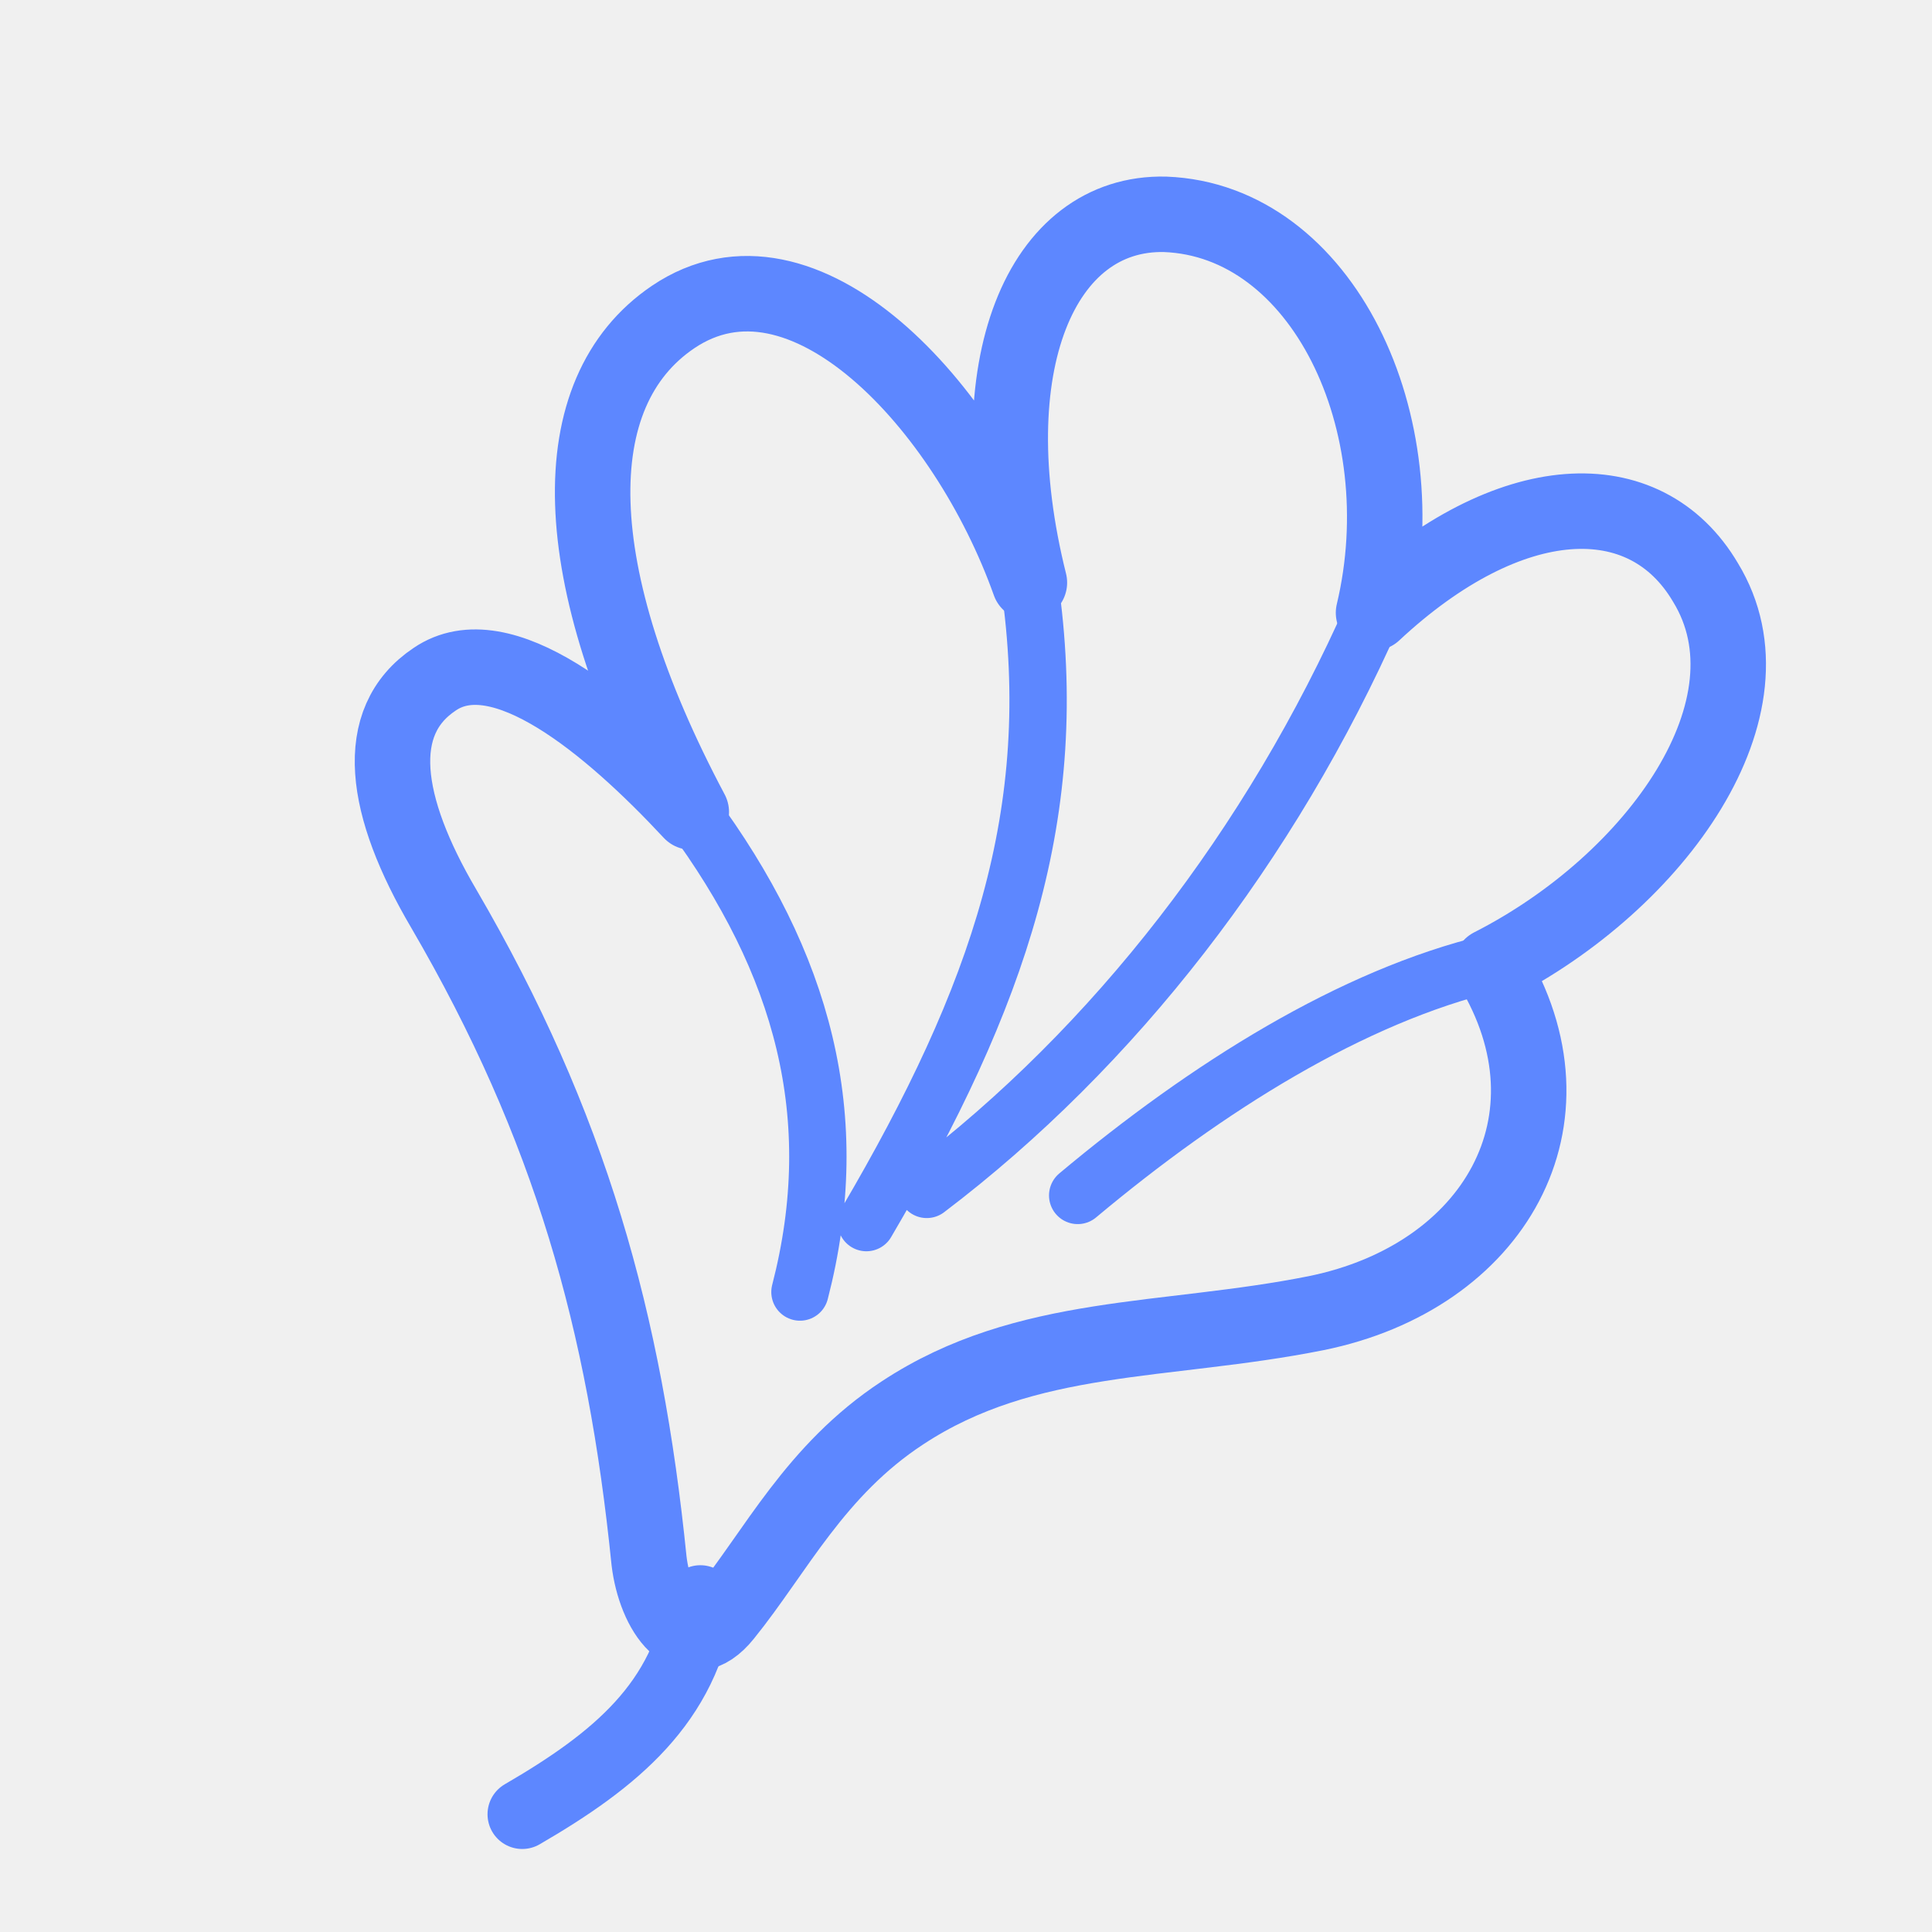
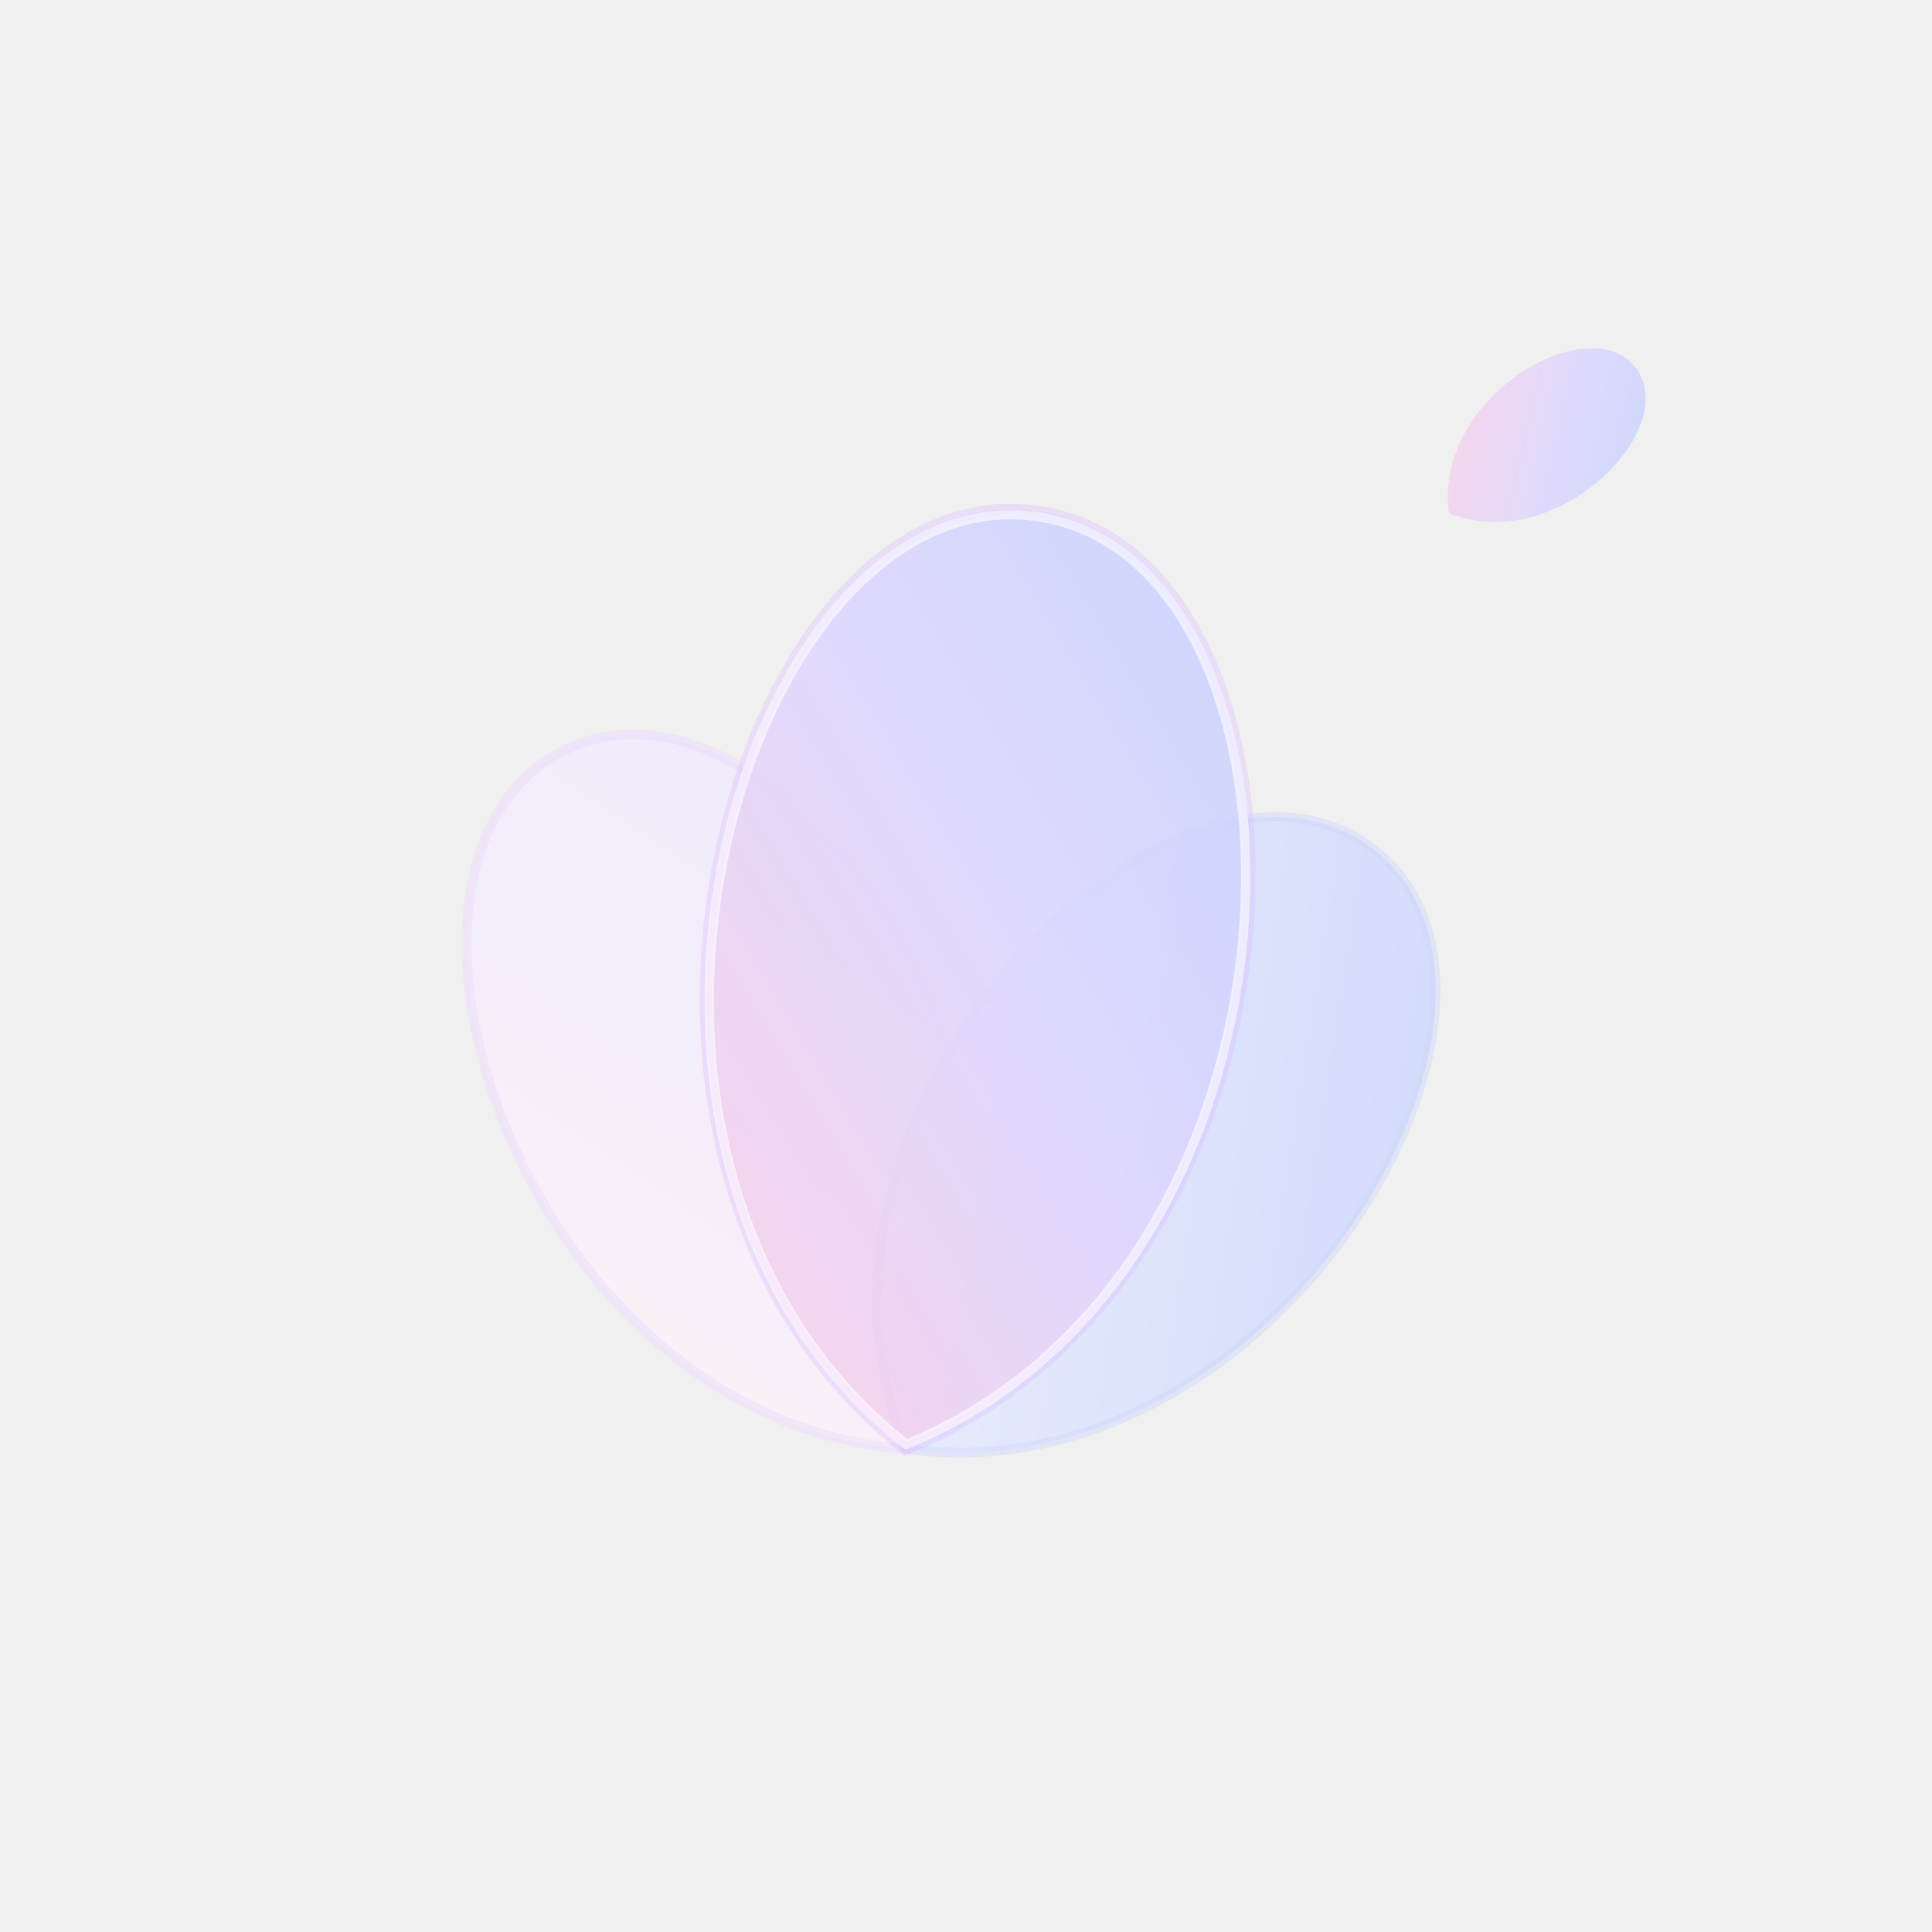
- <svg xmlns="http://www.w3.org/2000/svg" viewBox="0 0 64 64" fill="none" role="img" aria-labelledby="freesia-title">
-   <g stroke="#5d87ff" stroke-linecap="round" stroke-linejoin="round">
-     <path stroke-width="2.5" d="M21.5 51.7c-.8-7.9-2.6-14.4-6.8-21.6-2-3.4-2.4-6.2-.3-7.6 2.2-1.5 5.8 1.5 8.5 4.4-4.2-7.9-4.3-13.9-.6-16.4 4.3-2.9 9.7 2.9 11.8 8.8-1.8-7.2.4-12.3 4.5-12.2 5.2.2 8.4 6.9 6.9 13.2 4.5-4.2 9-4.4 11-1 2.5 4.1-1.6 9.9-7.1 12.7 3.1 5.1.1 10.3-5.8 11.5-5 1-9.6.6-13.7 3.3-2.9 1.9-4.2 4.6-5.9 6.7-1.2 1.5-2.3-.1-2.5-1.8Z" />
-     <path stroke-width="1.9" d="M22.9 26.9c3.7 5 5.1 10.1 3.6 15.9m7.6-23.5c1.1 7.6-1 13.7-5.4 21.2m16.8-20.2c-3.4 7.7-8.6 14.4-14.8 19.1m18.7-7.5c-4.6 1.1-9.4 4.1-13.7 7.7" />
-     <path stroke-width="2.3" d="M23.2 53c-.5 3.4-2.8 5.3-5.9 7.1" />
-   </g>
+ <svg xmlns="http://www.w3.org/2000/svg" viewBox="0 0 128 128" fill="none">
+   <defs>
+     <linearGradient id="fb-left" x1="0%" y1="100%" x2="100%" y2="0%">
+       <stop offset="0%" stop-color="#FDF2F8" />
+       <stop offset="100%" stop-color="#EDE9FE" />
+     </linearGradient>
+     <linearGradient id="fb-right" x1="0%" y1="100%" x2="100%" y2="0%">
+       <stop offset="0%" stop-color="#EEF2FF" />
+       <stop offset="100%" stop-color="#C7D2FE" />
+     </linearGradient>
+     <linearGradient id="fb-main" x1="15%" y1="100%" x2="85%" y2="0%">
+       <stop offset="0%" stop-color="#FBCFE8" />
+       <stop offset="55%" stop-color="#DDD6FE" />
+       <stop offset="100%" stop-color="#C7D2FE" />
+     </linearGradient>
+   </defs>
+   <path d="M 0 0 C 24 -14, 18 -56, 0 -56 C -18 -56, -24 -14, 0 0 Z" transform="translate(60 96) rotate(-26) scale(0.92)" fill="url(#fb-left)" stroke="#E9D5FF" stroke-opacity="0.45" stroke-width="0.7" opacity="0.86" />
+   <path d="M 0 0 C 24 -14, 18 -56, 0 -56 C -18 -56, -24 -14, 0 0 Z" transform="translate(60 96) rotate(38) scale(0.90)" fill="url(#fb-right)" stroke="#C7D2FE" stroke-opacity="0.45" stroke-width="0.7" opacity="0.80" />
+   <path d="M 0 0 C 24 -14, 18 -56, 0 -56 C -18 -56, -24 -14, 0 0 Z" transform="translate(60 96) rotate(8) scale(1.12)" fill="url(#fb-main)" stroke="#D8B4FE" stroke-opacity="0.35" stroke-width="0.7" opacity="0.86" />
+   <path d="M 0 -0.28 C 23.7 -14.1, 17.7 -55.7, 0 -55.7 C -17.7 -55.7, -23.7 -14.1, 0 -0.28 Z" transform="translate(60 96) rotate(8) scale(1.12)" stroke="#FFFFFF" stroke-opacity="0.60" stroke-width="0.55" />
+   <path d="M 0 0 C 24 -14, 18 -56, 0 -56 C -18 -56, -24 -14, 0 0 Z" transform="translate(96 34) rotate(52) scale(0.28)" fill="url(#fb-main)" opacity="0.84" />
</svg>
